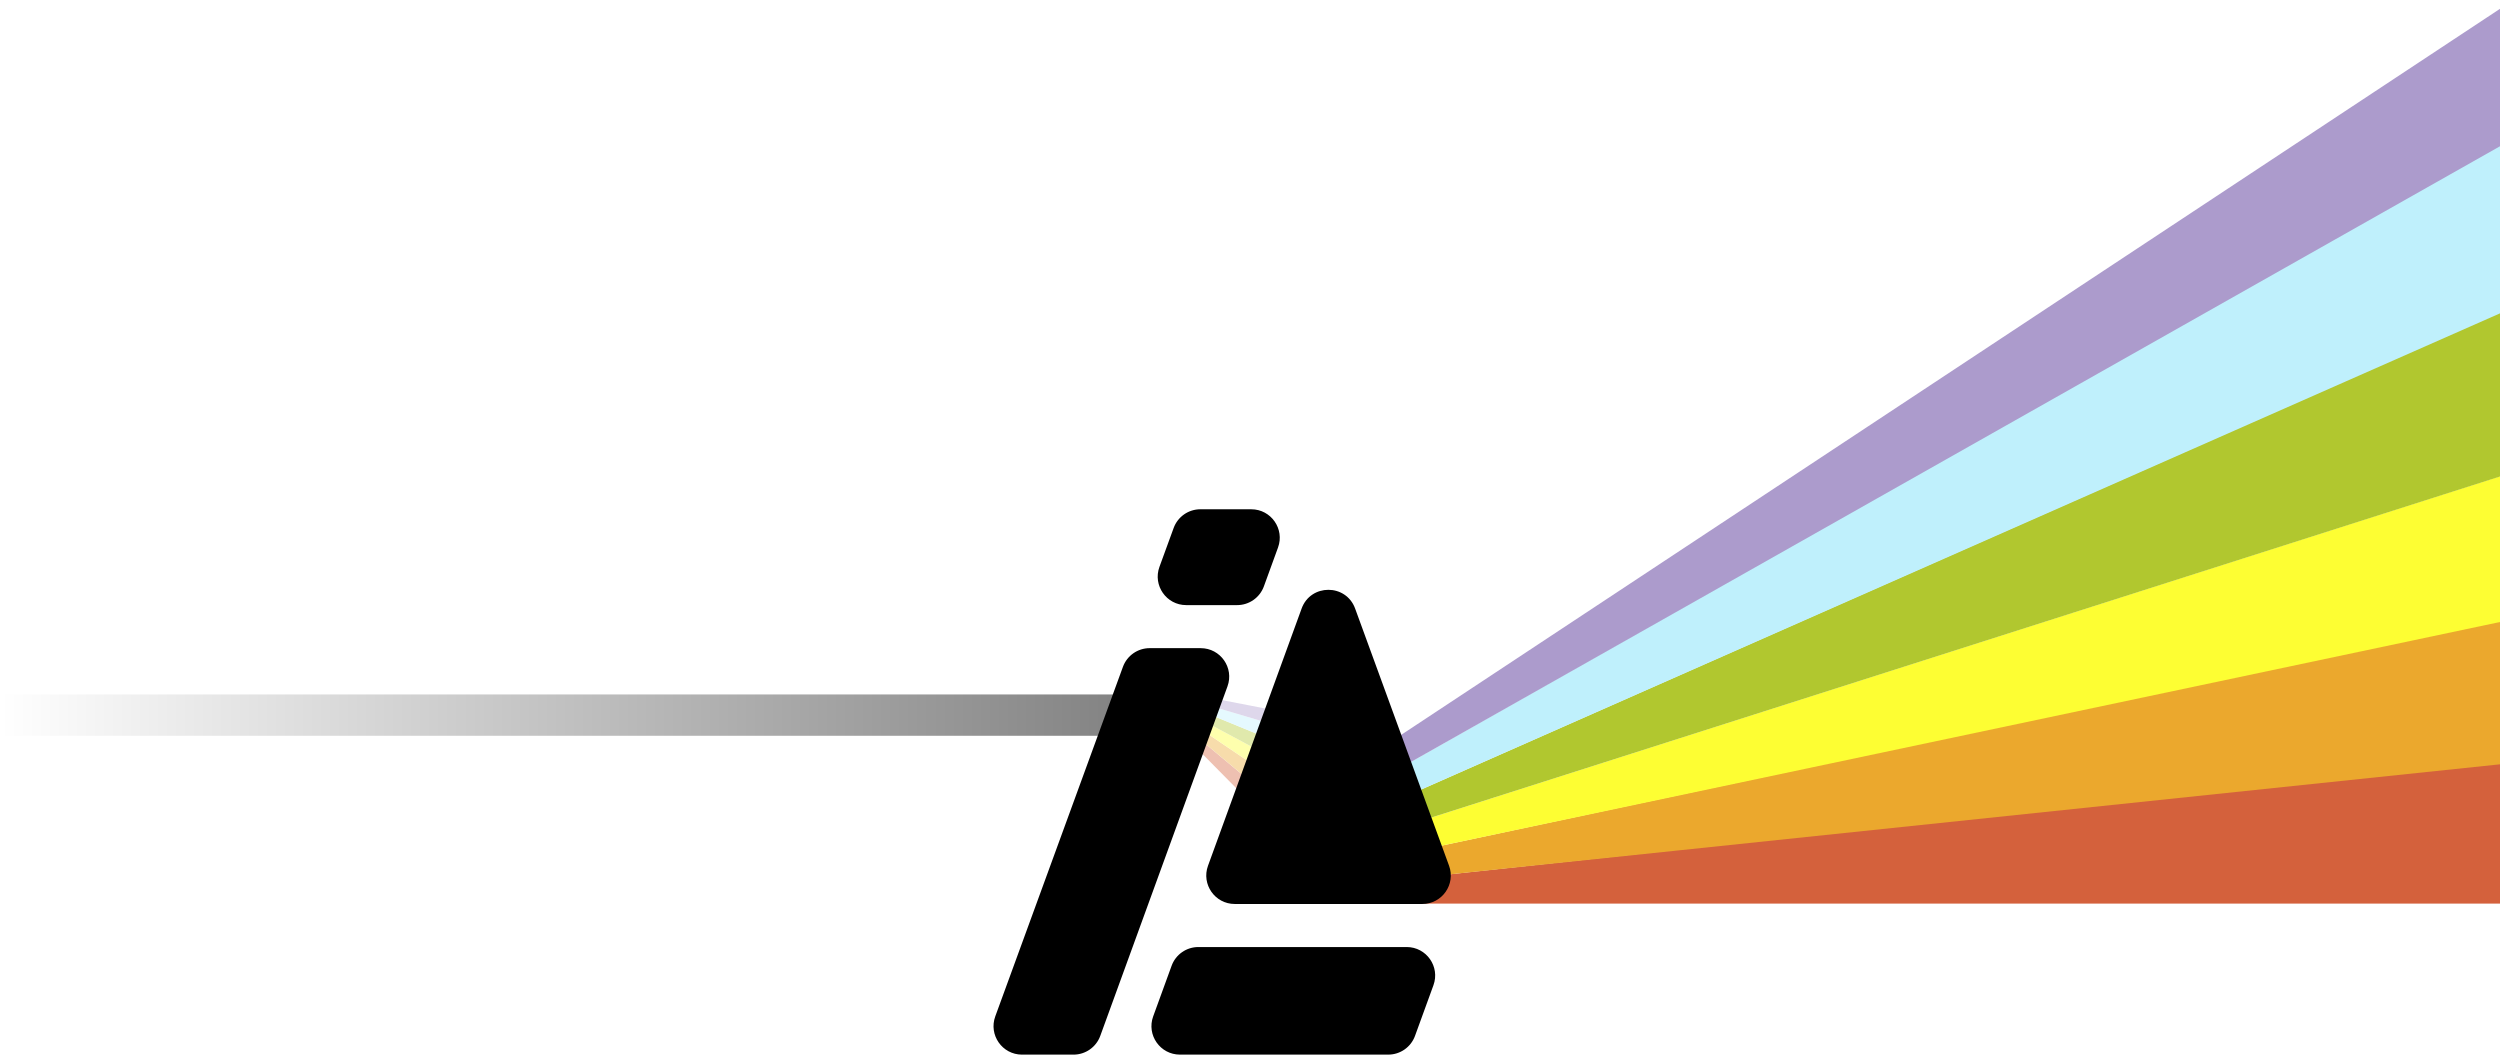
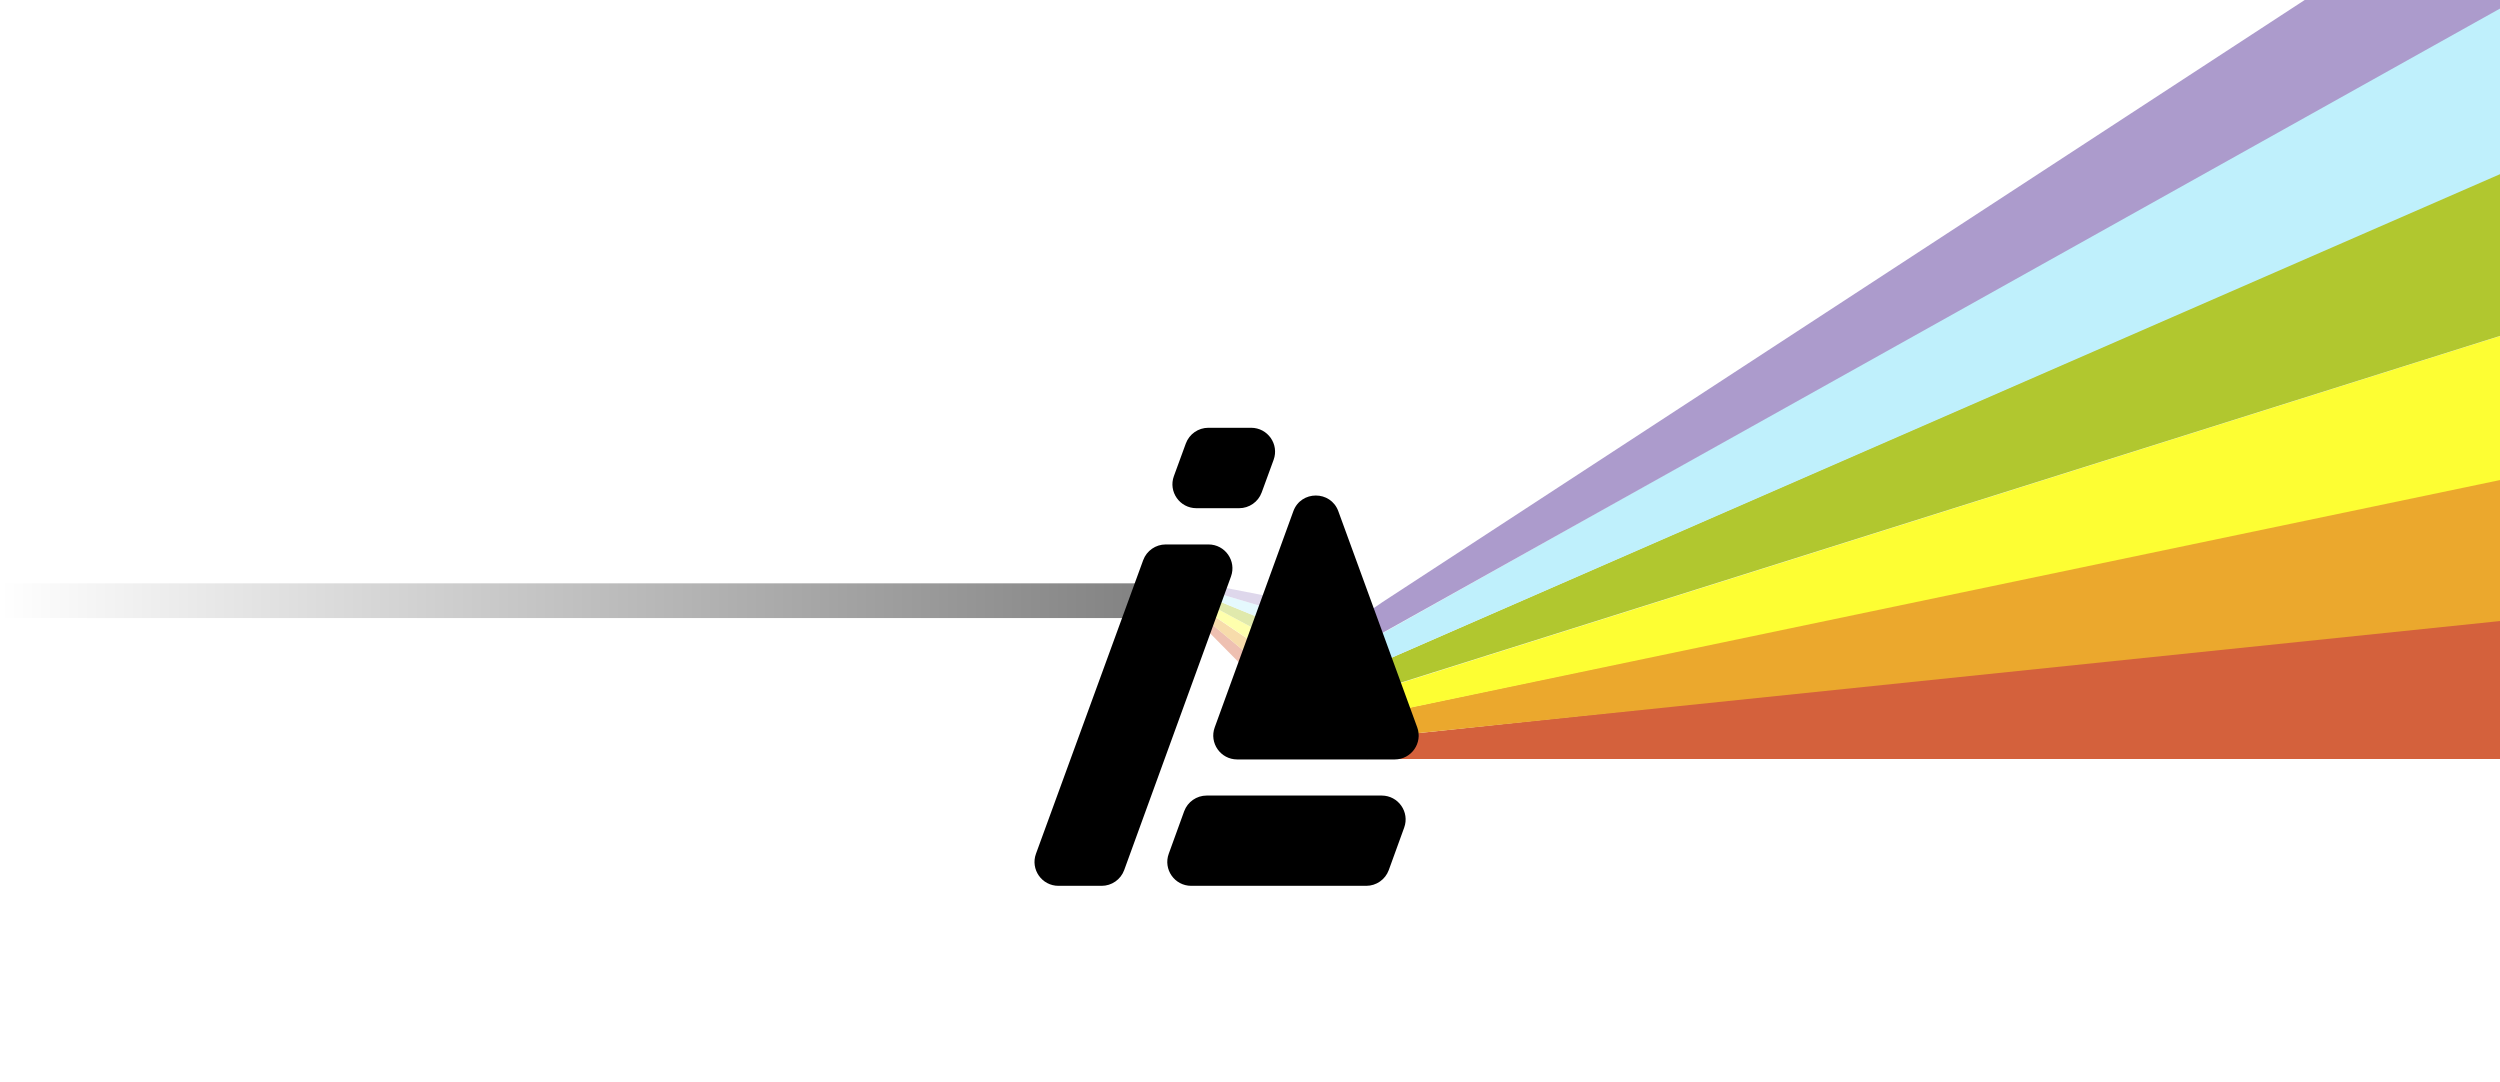
- <svg xmlns="http://www.w3.org/2000/svg" width="1512" height="638" viewBox="0 0 1512 638" fill="none">
-   <g opacity="0.4">
-     <path d="M840.722 546.597L811.52 543.687L801.449 531.173L792.608 522.213L792.6 522.212L784.92 514.43L778.187 507.617L772.238 501.583L766.937 496.215L710.347 438.89L712.045 435.723L777.485 490.306L784.521 496.175L792.617 502.931L802.012 510.764L813.063 519.984L813.071 519.984L826.236 530.966L826.252 530.968L840.752 543.072L840.722 546.597Z" fill="#D4613C" />
-     <path d="M840.752 543.072L712.044 435.723L713.745 432.533L835.393 514.814L840.752 543.072Z" fill="#EBA82D" />
-     <path d="M835.393 514.814L713.745 432.533L715.462 429.344L830.95 491.245L835.393 514.814Z" fill="#FDFE33" />
-     <path d="M830.95 491.245L715.461 429.344L717.16 426.177L827.165 471.311L830.95 491.245Z" fill="#B1C72F" />
-     <path d="M827.165 471.311L717.16 426.177L718.861 422.987L823.935 454.206L827.165 471.311Z" fill="#BFF0FC" />
-     <path d="M823.934 454.206L718.86 422.987L720.574 419.822L821.135 439.394L823.934 454.206Z" fill="#AC9BCC" />
-   </g>
-   <path d="M1551.56 546.5H867.535H831.779L818.059 535.106L848.081 531.862H848.108L862.864 530.272L1595.56 451L1551.56 546.5Z" fill="#D4613C" />
-   <path d="M1657.56 447L862.865 530.272L848.109 531.862H848.081L818.06 535.106L806.266 525.319L830.79 520.14H830.799L858.167 514.352L1626.06 350.5L1657.56 447Z" fill="#EBA82D" />
-   <path d="M1633.56 350.5L858.167 514.352L830.799 520.14H830.79L806.265 525.319H806.247L795.998 516.805L816.278 510.3L840.948 502.376L853.469 498.351L1578.06 267L1633.56 350.5Z" fill="#FDFE33" />
-   <path d="M1722.56 221L853.469 498.351L840.948 502.376L816.278 510.3L795.997 516.806L787.011 509.364L803.939 501.94L823.911 493.172L847.863 482.668L848.744 482.277L1657.56 124.5L1722.56 221Z" fill="#B1C72F" />
-   <path d="M1606.06 148L848.744 482.277L847.863 482.668L823.911 493.172L803.939 501.94L787.011 509.364L779.069 502.767L793.308 494.725L809.682 485.475L828.709 474.744L843.974 466.121L1555.56 62L1606.06 148Z" fill="#BFF0FC" />
-   <path d="M1549.06 67.5L843.974 466.121L828.709 474.744L809.681 485.475L793.308 494.725L779.069 502.767L772 496.897L784.076 488.465L797.624 478.97L812.989 468.22L830.453 455.99L839.194 449.884L1520.06 0L1549.06 67.5Z" fill="#AC9BCC" />
-   <path d="M697 420L0 420L4.37116e-06 445L697 445L697 420Z" fill="url(#paint0_linear_2193_272)" />
-   <path d="M756.771 308.005H726C718.77 308.005 712.308 312.523 709.825 319.32L701.236 342.838C697.135 354.07 705.451 365.969 717.411 365.969H748.212C755.449 365.969 761.919 361.443 764.395 354.639L772.953 331.121C777.039 319.889 768.723 308.012 756.771 308.012V308.005Z" fill="black" />
-   <path d="M850.761 572.768H724.77C717.533 572.768 711.063 577.294 708.587 584.098L697.439 614.724C693.354 625.956 701.669 637.833 713.622 637.833H839.613C846.85 637.833 853.32 633.307 855.796 626.502L866.944 595.876C871.029 584.645 862.714 572.768 850.761 572.768Z" fill="black" />
-   <path d="M726.198 392.001H695.321C688.092 392.001 681.629 396.52 679.146 403.316L601.938 614.709C597.837 625.94 606.153 637.84 618.113 637.84H649.256C656.493 637.84 662.963 633.314 665.439 626.51L742.381 415.117C746.466 403.886 738.151 392.009 726.198 392.009V392.001Z" fill="black" />
-   <path d="M787.216 368.058L730.595 523.62C726.509 534.851 734.825 546.728 746.778 546.728H860.216C872.177 546.728 880.492 534.836 876.391 523.597L819.573 368.035C814.06 352.946 792.714 352.953 787.216 368.05V368.058Z" fill="black" />
+ <svg xmlns="http://www.w3.org/2000/svg" id="Layer_1" version="1.1" viewBox="0 0 1800 778.7">
  <defs>
-     <linearGradient id="paint0_linear_2193_272" x1="2.18477e-06" y1="432.495" x2="697.018" y2="432.495" gradientUnits="userSpaceOnUse">
-       <stop stop-opacity="0" />
-       <stop offset="1" stop-opacity="0.5" />
+     <style>
+       .st0 {
+         fill: #eba82d;
+       }
+ 
+       .st1 {
+         fill: #ac9bcc;
+       }
+ 
+       .st2 {
+         fill: #fdfe33;
+       }
+ 
+       .st3 {
+         fill: url(#linear-gradient);
+       }
+ 
+       .st4 {
+         opacity: .4;
+       }
+ 
+       .st5 {
+         fill: #d4613c;
+       }
+ 
+       .st6 {
+         fill: #bff0fc;
+       }
+ 
+       .st7 {
+         opacity: 0;
+       }
+ 
+       .st8 {
+         fill: #b1c72f;
+       }
+     </style>
+     <linearGradient id="linear-gradient" x1="0" y1="141.4" x2="841" y2="141.4" gradientTransform="translate(0 573.9) scale(1 -1)" gradientUnits="userSpaceOnUse">
+       <stop offset="0" stop-color="#000" stop-opacity="0" />
+       <stop offset="1" stop-color="#000" stop-opacity=".5" />
    </linearGradient>
  </defs>
+   <g class="st7">
+     <rect x="144" y="0" width="1512" height="389.3" />
+     <rect x="144" y="389.3" width="1512" height="389.3" />
+   </g>
+   <g class="st4">
+     <path class="st5" d="M984.7,546.6l-29.2-2.9-10.1-12.5-8.8-9h0l-7.7-7.8-6.7-6.8-5.9-6-5.3-5.4-56.6-57.3,1.7-3.2,65.4,54.6,7,5.9,8.1,6.8,9.4,7.8,11.1,9.2h0l13.2,11h0l14.5,12.1v3.5h-.1Z" />
+     <path class="st0" d="M984.8,543.1l-128.7-107.3,1.7-3.2,121.6,82.3,5.4,28.3h0Z" />
+     <path class="st2" d="M979.4,514.8l-121.6-82.3,1.7-3.2,115.5,61.9,4.4,23.6h0Z" />
+     <path class="st8" d="M975,491.2l-115.5-61.9,1.7-3.2,110,45.1,3.8,19.9h0Z" />
+     <path class="st6" d="M971.2,471.3l-110-45.1,1.7-3.2,105.1,31.2,3.2,17.1Z" />
+     <path class="st1" d="M967.9,454.2l-105.1-31.2,1.7-3.2,100.6,19.6,2.8,14.8h0Z" />
+   </g>
+   <path class="st5" d="M1838.2,546.5h-851.5l-16.2-13.3,35.5-3.7h0l17.5-1.9,866.7-92.7-52,111.7Z" />
+   <path class="st0" d="M1963.6,430.2l-940.1,97.4-17.5,1.9h0l-35.5,3.7-14-11.5,29-6.1h0l32.4-6.8,908.4-191.6,37.3,112.8h0Z" />
+   <path class="st2" d="M1935.2,317.4l-917.2,191.6-32.4,6.8h0l-29,6.1h0l-12.1-9.9,24-7.6,29.2-9.2,14.8-4.7,857.1-270.5,65.7,97.6h-.1Z" />
+   <path class="st8" d="M2040.5,166L1012.4,490.3l-14.8,4.7-29.2,9.2-24,7.6-10.6-8.7,20-8.7,23.7-10.3,28.4-12.3,1.1-.5L1963.6,53.1l76.9,112.8Z" />
+   <path class="st6" d="M1902.7,80.6l-895.8,390.8-1.1.5-28.4,12.3-23.7,10.3-20,8.7-9.3-7.7,16.8-9.4,19.4-10.8,22.5-12.5,18.1-10.1L1842.9-19.9l59.7,100.5Z" />
+   <path class="st1" d="M1835.2-13.5l-834.1,466-18.1,10.1-22.5,12.5-19.4,10.8-16.8,9.4-8.4-6.9,14.3-9.8,16-11.1,18.2-12.6,20.7-14.3,10.3-7.1L1800.9-92.4l34.3,78.9Z" />
+   <path class="st3" d="M841,420H0v25h841v-25Z" />
+   <path d="M900.8,308h-30.8c-7.2,0-13.7,4.5-16.2,11.3l-8.6,23.5c-4.1,11.2,4.2,23.1,16.2,23.1h30.8c7.2,0,13.7-4.5,16.2-11.3l8.6-23.5c4.1-11.2-4.2-23.1-16.2-23.1h0Z" />
+   <path d="M994.8,572.8h-126c-7.2,0-13.7,4.5-16.2,11.3l-11.1,30.6c-4.1,11.2,4.2,23.1,16.2,23.1h126c7.2,0,13.7-4.5,16.2-11.3l11.1-30.6c4.1-11.2-4.2-23.1-16.2-23.1Z" />
+   <path d="M870.2,392h-30.9c-7.2,0-13.7,4.5-16.2,11.3l-77.2,211.4c-4.1,11.2,4.2,23.1,16.2,23.1h31.1c7.2,0,13.7-4.5,16.2-11.3l76.9-211.4c4.1-11.2-4.2-23.1-16.2-23.1h.1Z" />
+   <path d="M931.2,368.1l-56.6,155.6c-4.1,11.2,4.2,23.1,16.2,23.1h113.4c12,0,20.3-11.9,16.2-23.1l-56.8-155.6c-5.5-15.1-26.9-15.1-32.4,0h0Z" />
</svg>
